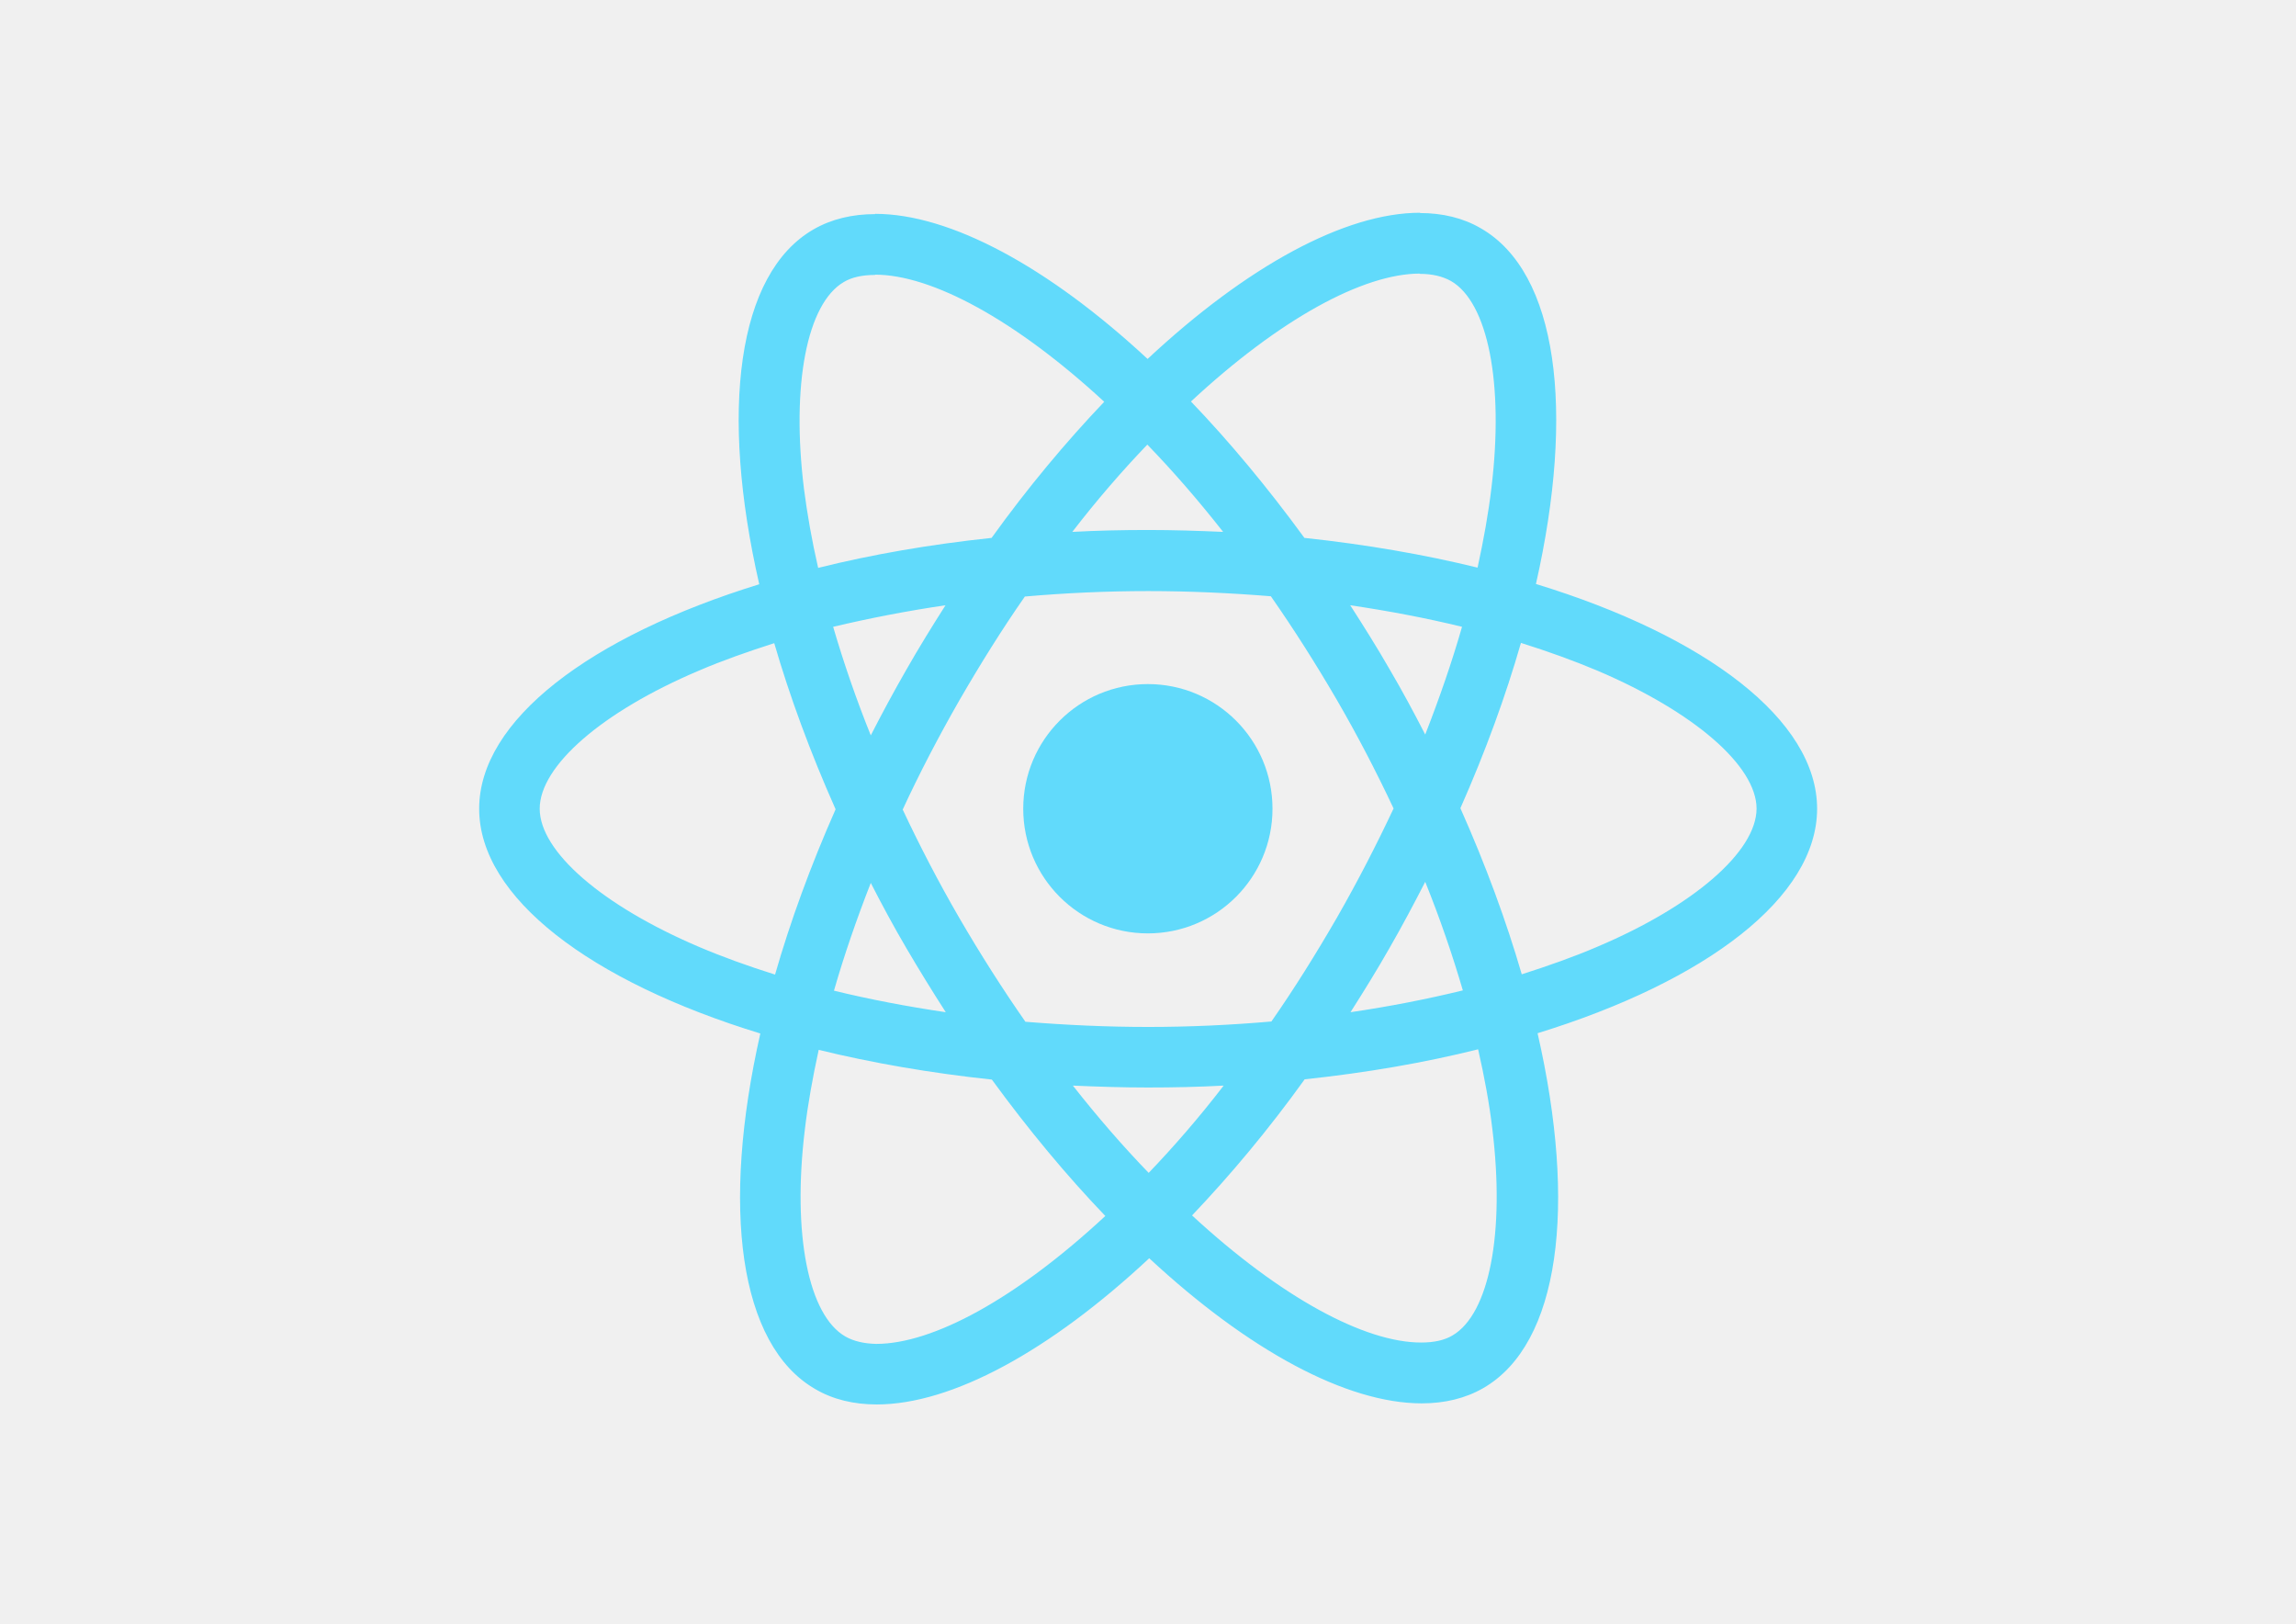
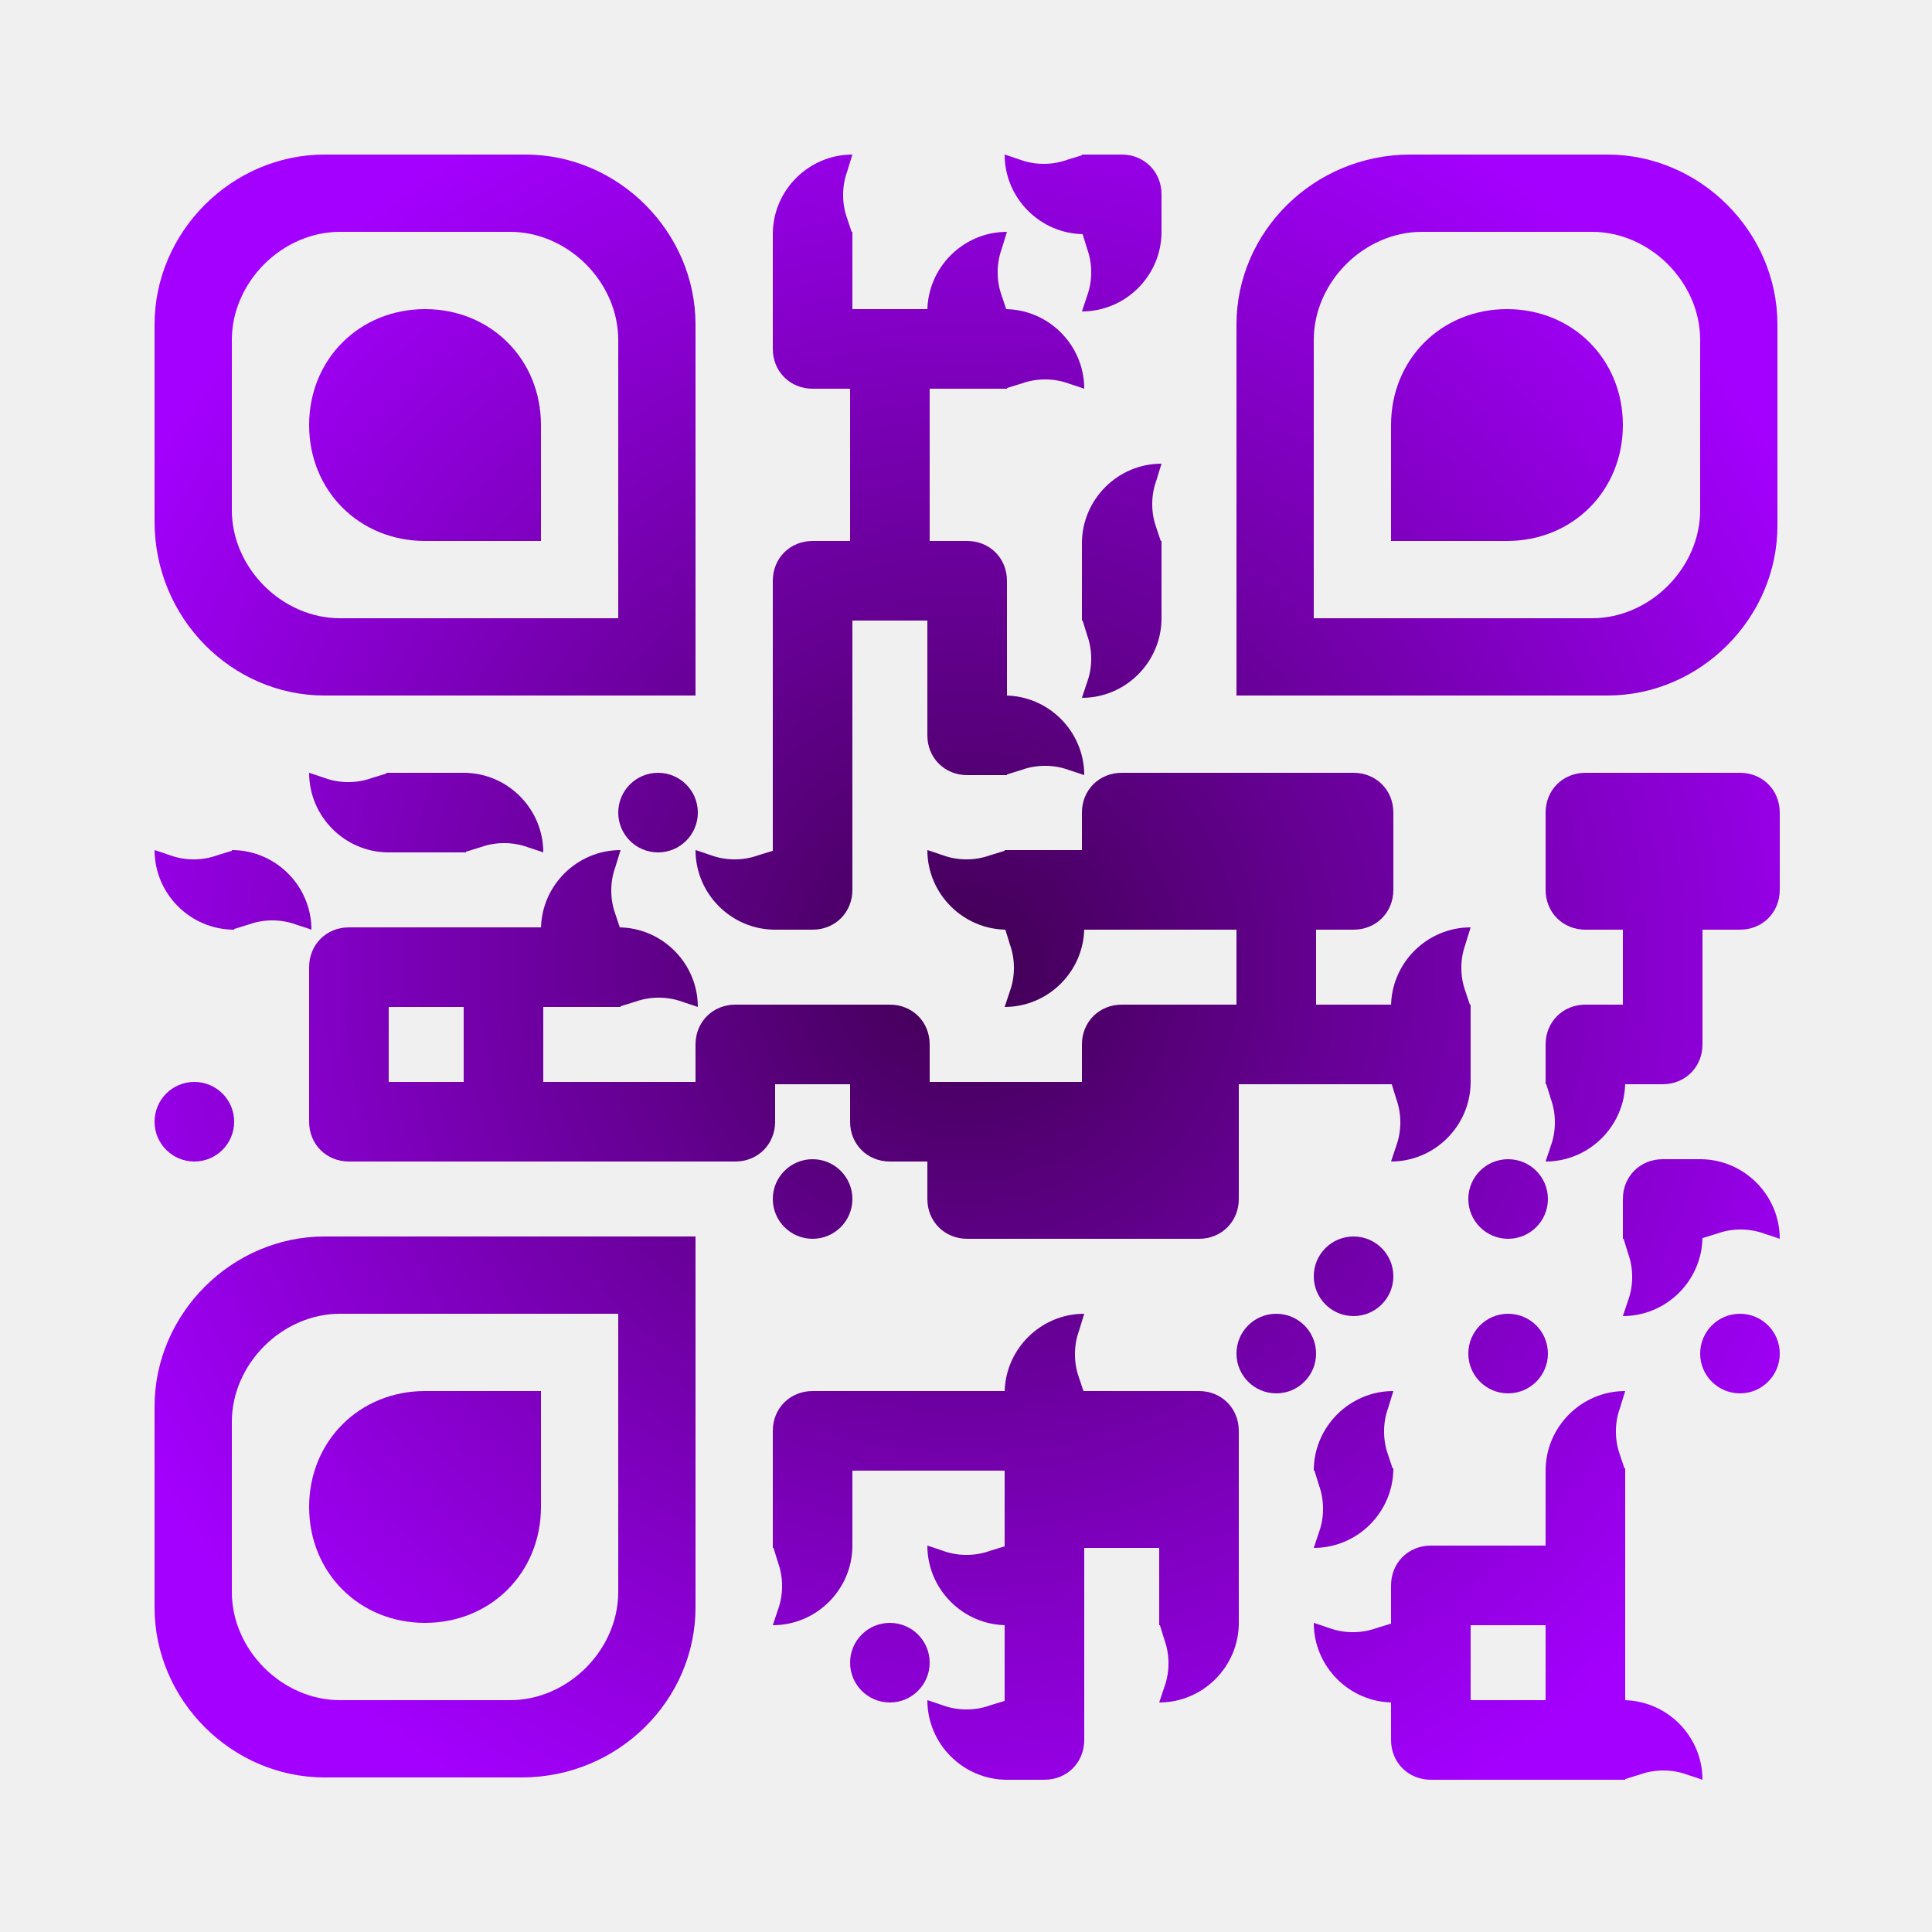
- <svg xmlns="http://www.w3.org/2000/svg" viewBox="0 0 841.9 595.3">
-   <g fill="#61DAFB">
-     <path d="M666.3 296.5c0-32.5-40.7-63.3-103.1-82.4 14.4-63.6 8-114.2-20.2-130.4-6.5-3.8-14.1-5.6-22.4-5.6v22.3c4.6 0 8.3.9 11.4 2.6 13.6 7.8 19.5 37.5 14.9 75.7-1.1 9.4-2.9 19.3-5.1 29.4-19.6-4.8-41-8.5-63.5-10.9-13.5-18.5-27.5-35.3-41.6-50 32.6-30.3 63.2-46.9 84-46.9V78c-27.5 0-63.5 19.6-99.9 53.6-36.4-33.8-72.4-53.2-99.9-53.2v22.3c20.7 0 51.4 16.5 84 46.6-14 14.7-28 31.4-41.3 49.9-22.6 2.4-44 6.1-63.6 11-2.3-10-4-19.7-5.2-29-4.7-38.2 1.1-67.9 14.6-75.8 3-1.8 6.9-2.6 11.5-2.6V78.5c-8.4 0-16 1.8-22.6 5.6-28.1 16.2-34.4 66.7-19.9 130.1-62.2 19.2-102.7 49.9-102.7 82.3 0 32.5 40.7 63.3 103.1 82.4-14.4 63.6-8 114.2 20.2 130.4 6.5 3.8 14.1 5.6 22.5 5.6 27.5 0 63.5-19.6 99.9-53.6 36.4 33.8 72.4 53.2 99.9 53.2 8.4 0 16-1.8 22.6-5.6 28.1-16.2 34.4-66.7 19.9-130.1 62-19.1 102.5-49.9 102.5-82.3zm-130.2-66.7c-3.7 12.9-8.3 26.2-13.5 39.5-4.1-8-8.4-16-13.1-24-4.6-8-9.5-15.8-14.4-23.4 14.2 2.1 27.9 4.7 41 7.9zm-45.8 106.5c-7.8 13.5-15.8 26.3-24.1 38.2-14.9 1.3-30 2-45.2 2-15.1 0-30.2-.7-45-1.9-8.3-11.9-16.4-24.6-24.2-38-7.6-13.1-14.5-26.4-20.8-39.8 6.2-13.4 13.2-26.8 20.7-39.9 7.8-13.5 15.8-26.3 24.1-38.2 14.9-1.3 30-2 45.2-2 15.1 0 30.2.7 45 1.9 8.3 11.9 16.4 24.6 24.2 38 7.6 13.1 14.5 26.4 20.8 39.8-6.3 13.4-13.2 26.8-20.7 39.9zm32.3-13c5.4 13.4 10 26.8 13.8 39.8-13.1 3.2-26.9 5.9-41.2 8 4.9-7.7 9.8-15.6 14.4-23.7 4.6-8 8.9-16.1 13-24.1zM421.2 430c-9.3-9.6-18.6-20.3-27.8-32 9 .4 18.2.7 27.5.7 9.4 0 18.7-.2 27.8-.7-9 11.7-18.3 22.4-27.5 32zm-74.4-58.9c-14.2-2.1-27.9-4.7-41-7.9 3.7-12.9 8.3-26.2 13.5-39.5 4.1 8 8.4 16 13.1 24 4.7 8 9.5 15.8 14.4 23.4zM420.7 163c9.3 9.6 18.6 20.3 27.8 32-9-.4-18.2-.7-27.5-.7-9.4 0-18.7.2-27.8.7 9-11.7 18.3-22.4 27.5-32zm-74 58.9c-4.9 7.7-9.8 15.6-14.4 23.7-4.6 8-8.9 16-13 24-5.4-13.4-10-26.8-13.8-39.8 13.1-3.1 26.9-5.8 41.2-7.9zm-90.5 125.2c-35.4-15.1-58.3-34.9-58.3-50.6 0-15.7 22.9-35.6 58.3-50.6 8.6-3.7 18-7 27.7-10.1 5.7 19.6 13.2 40 22.5 60.9-9.2 20.8-16.6 41.1-22.2 60.6-9.9-3.1-19.3-6.5-28-10.2zM310 490c-13.6-7.8-19.5-37.5-14.9-75.7 1.1-9.4 2.9-19.3 5.1-29.4 19.6 4.8 41 8.5 63.5 10.9 13.5 18.5 27.5 35.3 41.6 50-32.6 30.3-63.2 46.9-84 46.9-4.5-.1-8.3-1-11.3-2.7zm237.2-76.2c4.7 38.2-1.1 67.9-14.6 75.8-3 1.8-6.9 2.6-11.5 2.6-20.7 0-51.4-16.5-84-46.6 14-14.7 28-31.4 41.3-49.9 22.6-2.4 44-6.1 63.6-11 2.3 10.1 4.1 19.8 5.2 29.1zm38.5-66.7c-8.6 3.7-18 7-27.7 10.1-5.7-19.6-13.2-40-22.5-60.9 9.2-20.8 16.6-41.1 22.2-60.6 9.9 3.1 19.3 6.5 28.1 10.2 35.4 15.1 58.3 34.9 58.3 50.6-.1 15.7-23 35.6-58.4 50.6zM320.8 78.4z" />
-     <circle cx="420.9" cy="296.5" r="45.7" />
-     <path d="M520.5 78.1z" />
-   </g>
+ <svg xmlns="http://www.w3.org/2000/svg" xml:space="preserve" width="800" height="800" viewBox="0 0 800 800">
+   <defs>
+     <radialGradient id="pattern-mask" cx="50%" cy="50%" r="50%" fx="50%" fy="50%" gradientUnits="userSpaceOnUse">
+       <stop offset="0%" stop-color="#400052" />
+       <stop offset="100%" stop-color="#a400ff" />
+     </radialGradient>
+     <mask id="qrmask">
+       <g fill="#ffffff">
+         <g>
+           <g transform="translate(320,64) scale(5.493333)">
+             <path d="M6,6H0v0c0-3.3,2.7-6,6-6h0L5.6,1.3c-0.4,1.1-0.4,2.4,0,3.5L6,6z" />
+           </g>
+           <g transform="translate(416,64) scale(5.493333)">
+             <path d="M4.7,0.4c-1.1,0.4-2.4,0.4-3.5,0L0,0c0,3.3,2.7,6,6,6V0L4.7,0.4z" />
+           </g>
+           <g transform="translate(448,64) scale(5.493333)">
+             <path d="M6,6H0V0l3,0c1.7,0,3,1.3,3,3V6z" />
+           </g>
+           <g transform="translate(320,96) scale(5.493333)">
+             <rect width="6" height="6" />
+           </g>
+           <g transform="translate(384,96) scale(5.493333)">
+             <path d="M6,6H0v0c0-3.3,2.7-6,6-6h0L5.6,1.3c-0.4,1.1-0.4,2.4,0,3.5L6,6z" />
+           </g>
+           <g transform="translate(448,96) scale(5.493333)">
+             <path d="M0,0l0.4,1.3c0.4,1.1,0.4,2.4,0,3.5L0,6c3.3,0,6-2.7,6-6H0z" />
+           </g>
+           <g transform="translate(320,128) scale(5.493333)">
+             <path d="M6,6H3C1.3,6,0,4.7,0,3V0l6,0V6z" />
+           </g>
+           <g transform="translate(352,128) scale(5.493333)">
+             <rect width="6" height="6" />
+           </g>
+           <g transform="translate(384,128) scale(5.493333)">
+             <rect width="6" height="6" />
+           </g>
+           <g transform="translate(416,128) scale(5.493333)">
+             <path d="M0,0v6l1.3-0.4c1.1-0.4,2.4-0.4,3.5,0L6,6C6,2.7,3.3,0,0,0z" />
+           </g>
+           <g transform="translate(352,160) scale(5.493333)">
+             <rect width="6" height="6" />
+           </g>
+           <g transform="translate(352,192) scale(5.493333)">
+             <rect width="6" height="6" />
+           </g>
+           <g transform="translate(448,192) scale(5.493333)">
+             <path d="M6,6H0v0c0-3.3,2.7-6,6-6h0L5.6,1.3c-0.4,1.1-0.4,2.4,0,3.5L6,6z" />
+           </g>
+           <g transform="translate(320,224) scale(5.493333)">
+             <path d="M6,6H0V3c0-1.7,1.3-3,3-3l3,0V6z" />
+           </g>
+           <g transform="translate(352,224) scale(5.493333)">
+             <rect width="6" height="6" />
+           </g>
+           <g transform="translate(384,224) scale(5.493333)">
+             <path d="M6,6H0V0l3,0c1.7,0,3,1.3,3,3V6z" />
+           </g>
+           <g transform="translate(448,224) scale(5.493333)">
+             <rect width="6" height="6" />
+           </g>
+           <g transform="translate(320,256) scale(5.493333)">
+             <rect width="6" height="6" />
+           </g>
+           <g transform="translate(384,256) scale(5.493333)">
+             <rect width="6" height="6" />
+           </g>
+           <g transform="translate(448,256) scale(5.493333)">
+             <path d="M0,0l0.4,1.3c0.4,1.1,0.4,2.4,0,3.5L0,6c3.3,0,6-2.7,6-6H0z" />
+           </g>
+           <g transform="translate(320,288) scale(5.493333)">
+             <rect width="6" height="6" />
+           </g>
+           <g transform="translate(384,288) scale(5.493333)">
+             <path d="M6,6H3C1.3,6,0,4.7,0,3V0l6,0V6z" />
+           </g>
+           <g transform="translate(416,288) scale(5.493333)">
+             <path d="M0,0v6l1.3-0.4c1.1-0.4,2.4-0.4,3.5,0L6,6C6,2.7,3.3,0,0,0z" />
+           </g>
+           <g transform="translate(128,320) scale(5.493333)">
+             <path d="M4.7,0.4c-1.1,0.4-2.4,0.4-3.5,0L0,0c0,3.3,2.7,6,6,6V0L4.7,0.4z" />
+           </g>
+           <g transform="translate(160,320) scale(5.493333)">
+             <rect width="6" height="6" />
+           </g>
+           <g transform="translate(192,320) scale(5.493333)">
+             <path d="M0,0v6l1.3-0.4c1.1-0.4,2.4-0.4,3.5,0L6,6C6,2.7,3.3,0,0,0z" />
+           </g>
+           <g transform="translate(256,320) scale(5.493333)">
+             <circle cx="3" cy="3" r="3" />
+           </g>
+           <g transform="translate(320,320) scale(5.493333)">
+             <rect width="6" height="6" />
+           </g>
+           <g transform="translate(448,320) scale(5.493333)">
+             <path d="M6,6H0V3c0-1.7,1.3-3,3-3l3,0V6z" />
+           </g>
+           <g transform="translate(480,320) scale(5.493333)">
+             <rect width="6" height="6" />
+           </g>
+           <g transform="translate(512,320) scale(5.493333)">
+             <rect width="6" height="6" />
+           </g>
+           <g transform="translate(544,320) scale(5.493333)">
+             <path d="M6,6H0V0l3,0c1.7,0,3,1.3,3,3V6z" />
+           </g>
+           <g transform="translate(640,320) scale(5.493333)">
+             <path d="M6,6H0V3c0-1.7,1.3-3,3-3l3,0V6z" />
+           </g>
+           <g transform="translate(672,320) scale(5.493333)">
+             <rect width="6" height="6" />
+           </g>
+           <g transform="translate(704,320) scale(5.493333)">
+             <path d="M6,6H0V0l3,0c1.7,0,3,1.3,3,3V6z" />
+           </g>
+           <g transform="translate(64,352) scale(5.493333)">
+             <path d="M4.7,0.4c-1.1,0.4-2.4,0.4-3.5,0L0,0c0,3.3,2.7,6,6,6V0L4.7,0.4z" />
+           </g>
+           <g transform="translate(96,352) scale(5.493333)">
+             <path d="M0,0v6l1.3-0.4c1.1-0.4,2.4-0.4,3.5,0L6,6C6,2.7,3.3,0,0,0z" />
+           </g>
+           <g transform="translate(224,352) scale(5.493333)">
+             <path d="M6,6H0v0c0-3.3,2.7-6,6-6h0L5.6,1.3c-0.4,1.1-0.4,2.4,0,3.5L6,6z" />
+           </g>
+           <g transform="translate(288,352) scale(5.493333)">
+             <path d="M4.7,0.4c-1.1,0.4-2.4,0.4-3.5,0L0,0c0,3.3,2.7,6,6,6V0L4.7,0.4z" />
+           </g>
+           <g transform="translate(320,352) scale(5.493333)">
+             <path d="M3,6H0V0l6,0v3C6,4.7,4.7,6,3,6z" />
+           </g>
+           <g transform="translate(384,352) scale(5.493333)">
+             <path d="M4.7,0.4c-1.1,0.4-2.4,0.4-3.5,0L0,0c0,3.3,2.7,6,6,6V0L4.7,0.4z" />
+           </g>
+           <g transform="translate(416,352) scale(5.493333)">
+             <rect width="6" height="6" />
+           </g>
+           <g transform="translate(448,352) scale(5.493333)">
+             <rect width="6" height="6" />
+           </g>
+           <g transform="translate(480,352) scale(5.493333)">
+             <rect width="6" height="6" />
+           </g>
+           <g transform="translate(512,352) scale(5.493333)">
+             <rect width="6" height="6" />
+           </g>
+           <g transform="translate(544,352) scale(5.493333)">
+             <path d="M3,6H0V0l6,0v3C6,4.7,4.7,6,3,6z" />
+           </g>
+           <g transform="translate(640,352) scale(5.493333)">
+             <path d="M6,6H3C1.3,6,0,4.7,0,3V0l6,0V6z" />
+           </g>
+           <g transform="translate(672,352) scale(5.493333)">
+             <rect width="6" height="6" />
+           </g>
+           <g transform="translate(704,352) scale(5.493333)">
+             <path d="M3,6H0V0l6,0v3C6,4.7,4.7,6,3,6z" />
+           </g>
+           <g transform="translate(128,384) scale(5.493333)">
+             <path d="M6,6H0V3c0-1.7,1.3-3,3-3l3,0V6z" />
+           </g>
+           <g transform="translate(160,384) scale(5.493333)">
+             <rect width="6" height="6" />
+           </g>
+           <g transform="translate(192,384) scale(5.493333)">
+             <rect width="6" height="6" />
+           </g>
+           <g transform="translate(224,384) scale(5.493333)">
+             <rect width="6" height="6" />
+           </g>
+           <g transform="translate(256,384) scale(5.493333)">
+             <path d="M0,0v6l1.3-0.4c1.1-0.4,2.4-0.4,3.5,0L6,6C6,2.7,3.3,0,0,0z" />
+           </g>
+           <g transform="translate(416,384) scale(5.493333)">
+             <path d="M0,0l0.4,1.3c0.4,1.1,0.4,2.4,0,3.5L0,6c3.3,0,6-2.7,6-6H0z" />
+           </g>
+           <g transform="translate(512,384) scale(5.493333)">
+             <rect width="6" height="6" />
+           </g>
+           <g transform="translate(576,384) scale(5.493333)">
+             <path d="M6,6H0v0c0-3.3,2.7-6,6-6h0L5.6,1.3c-0.4,1.1-0.4,2.4,0,3.5L6,6z" />
+           </g>
+           <g transform="translate(672,384) scale(5.493333)">
+             <rect width="6" height="6" />
+           </g>
+           <g transform="translate(128,416) scale(5.493333)">
+             <rect width="6" height="6" />
+           </g>
+           <g transform="translate(192,416) scale(5.493333)">
+             <rect width="6" height="6" />
+           </g>
+           <g transform="translate(288,416) scale(5.493333)">
+             <path d="M6,6H0V3c0-1.7,1.3-3,3-3l3,0V6z" />
+           </g>
+           <g transform="translate(320,416) scale(5.493333)">
+             <rect width="6" height="6" />
+           </g>
+           <g transform="translate(352,416) scale(5.493333)">
+             <path d="M6,6H0V0l3,0c1.7,0,3,1.3,3,3V6z" />
+           </g>
+           <g transform="translate(448,416) scale(5.493333)">
+             <path d="M6,6H0V3c0-1.7,1.3-3,3-3l3,0V6z" />
+           </g>
+           <g transform="translate(480,416) scale(5.493333)">
+             <rect width="6" height="6" />
+           </g>
+           <g transform="translate(512,416) scale(5.493333)">
+             <rect width="6" height="6" />
+           </g>
+           <g transform="translate(544,416) scale(5.493333)">
+             <rect width="6" height="6" />
+           </g>
+           <g transform="translate(576,416) scale(5.493333)">
+             <rect width="6" height="6" />
+           </g>
+           <g transform="translate(640,416) scale(5.493333)">
+             <path d="M6,6H0V3c0-1.7,1.3-3,3-3l3,0V6z" />
+           </g>
+           <g transform="translate(672,416) scale(5.493333)">
+             <path d="M3,6H0V0l6,0v3C6,4.7,4.7,6,3,6z" />
+           </g>
+           <g transform="translate(64,448) scale(5.493333)">
+             <circle cx="3" cy="3" r="3" />
+           </g>
+           <g transform="translate(128,448) scale(5.493333)">
+             <path d="M6,6H3C1.3,6,0,4.7,0,3V0l6,0V6z" />
+           </g>
+           <g transform="translate(160,448) scale(5.493333)">
+             <rect width="6" height="6" />
+           </g>
+           <g transform="translate(192,448) scale(5.493333)">
+             <rect width="6" height="6" />
+           </g>
+           <g transform="translate(224,448) scale(5.493333)">
+             <rect width="6" height="6" />
+           </g>
+           <g transform="translate(256,448) scale(5.493333)">
+             <rect width="6" height="6" />
+           </g>
+           <g transform="translate(288,448) scale(5.493333)">
+             <path d="M3,6H0V0l6,0v3C6,4.7,4.7,6,3,6z" />
+           </g>
+           <g transform="translate(352,448) scale(5.493333)">
+             <path d="M6,6H3C1.3,6,0,4.7,0,3V0l6,0V6z" />
+           </g>
+           <g transform="translate(384,448) scale(5.493333)">
+             <rect width="6" height="6" />
+           </g>
+           <g transform="translate(416,448) scale(5.493333)">
+             <rect width="6" height="6" />
+           </g>
+           <g transform="translate(448,448) scale(5.493333)">
+             <rect width="6" height="6" />
+           </g>
+           <g transform="translate(480,448) scale(5.493333)">
+             <rect width="6" height="6" />
+           </g>
+           <g transform="translate(576,448) scale(5.493333)">
+             <path d="M0,0l0.4,1.3c0.4,1.1,0.4,2.4,0,3.5L0,6c3.3,0,6-2.7,6-6H0z" />
+           </g>
+           <g transform="translate(640,448) scale(5.493333)">
+             <path d="M0,0l0.4,1.3c0.4,1.1,0.4,2.4,0,3.5L0,6c3.3,0,6-2.7,6-6H0z" />
+           </g>
+           <g transform="translate(320,480) scale(5.493333)">
+             <circle cx="3" cy="3" r="3" />
+           </g>
+           <g transform="translate(384,480) scale(5.493333)">
+             <path d="M6,6H3C1.3,6,0,4.7,0,3V0l6,0V6z" />
+           </g>
+           <g transform="translate(416,480) scale(5.493333)">
+             <rect width="6" height="6" />
+           </g>
+           <g transform="translate(448,480) scale(5.493333)">
+             <rect width="6" height="6" />
+           </g>
+           <g transform="translate(480,480) scale(5.493333)">
+             <path d="M3,6H0V0l6,0v3C6,4.7,4.7,6,3,6z" />
+           </g>
+           <g transform="translate(608,480) scale(5.493333)">
+             <circle cx="3" cy="3" r="3" />
+           </g>
+           <g transform="translate(672,480) scale(5.493333)">
+             <path d="M6,6H0V3c0-1.7,1.3-3,3-3l3,0V6z" />
+           </g>
+           <g transform="translate(704,480) scale(5.493333)">
+             <path d="M0,0v6l1.3-0.4c1.1-0.4,2.4-0.4,3.5,0L6,6C6,2.7,3.3,0,0,0z" />
+           </g>
+           <g transform="translate(544,512) scale(5.493333)">
+             <circle cx="3" cy="3" r="3" />
+           </g>
+           <g transform="translate(672,512) scale(5.493333)">
+             <path d="M0,0l0.4,1.3c0.4,1.1,0.4,2.4,0,3.5L0,6c3.3,0,6-2.7,6-6H0z" />
+           </g>
+           <g transform="translate(416,544) scale(5.493333)">
+             <path d="M6,6H0v0c0-3.3,2.7-6,6-6h0L5.6,1.3c-0.4,1.1-0.4,2.4,0,3.5L6,6z" />
+           </g>
+           <g transform="translate(512,544) scale(5.493333)">
+             <circle cx="3" cy="3" r="3" />
+           </g>
+           <g transform="translate(608,544) scale(5.493333)">
+             <circle cx="3" cy="3" r="3" />
+           </g>
+           <g transform="translate(704,544) scale(5.493333)">
+             <circle cx="3" cy="3" r="3" />
+           </g>
+           <g transform="translate(320,576) scale(5.493333)">
+             <path d="M6,6H0V3c0-1.7,1.3-3,3-3l3,0V6z" />
+           </g>
+           <g transform="translate(352,576) scale(5.493333)">
+             <rect width="6" height="6" />
+           </g>
+           <g transform="translate(384,576) scale(5.493333)">
+             <rect width="6" height="6" />
+           </g>
+           <g transform="translate(416,576) scale(5.493333)">
+             <rect width="6" height="6" />
+           </g>
+           <g transform="translate(448,576) scale(5.493333)">
+             <rect width="6" height="6" />
+           </g>
+           <g transform="translate(480,576) scale(5.493333)">
+             <path d="M6,6H0V0l3,0c1.7,0,3,1.3,3,3V6z" />
+           </g>
+           <g transform="translate(544,576) scale(5.493333)">
+             <path d="M6,6H0v0c0-3.3,2.7-6,6-6h0L5.6,1.3c-0.4,1.1-0.4,2.4,0,3.5L6,6z" />
+           </g>
+           <g transform="translate(640,576) scale(5.493333)">
+             <path d="M6,6H0v0c0-3.3,2.7-6,6-6h0L5.6,1.3c-0.4,1.1-0.4,2.4,0,3.5L6,6z" />
+           </g>
+           <g transform="translate(320,608) scale(5.493333)">
+             <rect width="6" height="6" />
+           </g>
+           <g transform="translate(416,608) scale(5.493333)">
+             <rect width="6" height="6" />
+           </g>
+           <g transform="translate(448,608) scale(5.493333)">
+             <rect width="6" height="6" />
+           </g>
+           <g transform="translate(480,608) scale(5.493333)">
+             <rect width="6" height="6" />
+           </g>
+           <g transform="translate(544,608) scale(5.493333)">
+             <path d="M0,0l0.4,1.3c0.4,1.1,0.4,2.4,0,3.5L0,6c3.3,0,6-2.7,6-6H0z" />
+           </g>
+           <g transform="translate(640,608) scale(5.493333)">
+             <rect width="6" height="6" />
+           </g>
+           <g transform="translate(320,640) scale(5.493333)">
+             <path d="M0,0l0.4,1.3c0.4,1.1,0.4,2.4,0,3.5L0,6c3.3,0,6-2.7,6-6H0z" />
+           </g>
+           <g transform="translate(384,640) scale(5.493333)">
+             <path d="M4.7,0.4c-1.1,0.4-2.4,0.4-3.5,0L0,0c0,3.3,2.7,6,6,6V0L4.7,0.4z" />
+           </g>
+           <g transform="translate(416,640) scale(5.493333)">
+             <rect width="6" height="6" />
+           </g>
+           <g transform="translate(480,640) scale(5.493333)">
+             <rect width="6" height="6" />
+           </g>
+           <g transform="translate(576,640) scale(5.493333)">
+             <path d="M6,6H0V3c0-1.7,1.3-3,3-3l3,0V6z" />
+           </g>
+           <g transform="translate(608,640) scale(5.493333)">
+             <rect width="6" height="6" />
+           </g>
+           <g transform="translate(640,640) scale(5.493333)">
+             <rect width="6" height="6" />
+           </g>
+           <g transform="translate(352,672) scale(5.493333)">
+             <circle cx="3" cy="3" r="3" />
+           </g>
+           <g transform="translate(416,672) scale(5.493333)">
+             <rect width="6" height="6" />
+           </g>
+           <g transform="translate(480,672) scale(5.493333)">
+             <path d="M0,0l0.4,1.3c0.4,1.1,0.4,2.4,0,3.5L0,6c3.3,0,6-2.7,6-6H0z" />
+           </g>
+           <g transform="translate(544,672) scale(5.493333)">
+             <path d="M4.7,0.4c-1.1,0.4-2.4,0.4-3.5,0L0,0c0,3.3,2.7,6,6,6V0L4.7,0.4z" />
+           </g>
+           <g transform="translate(576,672) scale(5.493333)">
+             <rect width="6" height="6" />
+           </g>
+           <g transform="translate(640,672) scale(5.493333)">
+             <rect width="6" height="6" />
+           </g>
+           <g transform="translate(384,704) scale(5.493333)">
+             <path d="M4.7,0.4c-1.1,0.4-2.4,0.4-3.5,0L0,0c0,3.3,2.7,6,6,6V0L4.7,0.4z" />
+           </g>
+           <g transform="translate(416,704) scale(5.493333)">
+             <path d="M3,6H0V0l6,0v3C6,4.7,4.7,6,3,6z" />
+           </g>
+           <g transform="translate(576,704) scale(5.493333)">
+             <path d="M6,6H3C1.3,6,0,4.7,0,3V0l6,0V6z" />
+           </g>
+           <g transform="translate(608,704) scale(5.493333)">
+             <rect width="6" height="6" />
+           </g>
+           <g transform="translate(640,704) scale(5.493333)">
+             <rect width="6" height="6" />
+           </g>
+           <g transform="translate(672,704) scale(5.493333)">
+             <path d="M0,0v6l1.3-0.4c1.1-0.4,2.4-0.4,3.5,0L6,6C6,2.7,3.3,0,0,0z" />
+           </g>
+           <g transform="translate(64,64)">
+             <g transform="scale(16)">
+               <path d="M14,14V4.4C14,2,12,0,9.6,0H4.4C2,0,0,2,0,4.4v5.1C0,12,2,14,4.4,14H14z M4.8,2h4.4C10.7,2,12,3.3,12,4.8V12H4.8 C3.3,12,2,10.7,2,9.2V4.8C2,3.3,3.3,2,4.8,2z" />
+             </g>
+           </g>
+           <g transform="translate(512,64)">
+             <g transform="scale(16) rotate(90 7 7)">
+               <path d="M14,14V4.4C14,2,12,0,9.6,0H4.4C2,0,0,2,0,4.4v5.1C0,12,2,14,4.4,14H14z M4.8,2h4.4C10.7,2,12,3.3,12,4.8V12H4.8 C3.3,12,2,10.7,2,9.2V4.8C2,3.3,3.3,2,4.8,2z" />
+             </g>
+           </g>
+           <g transform="translate(64,512)">
+             <g transform="scale(16) rotate(-90 7 7)">
+               <path d="M14,14V4.4C14,2,12,0,9.6,0H4.4C2,0,0,2,0,4.4v5.1C0,12,2,14,4.4,14H14z M4.8,2h4.4C10.7,2,12,3.3,12,4.8V12H4.8 C3.3,12,2,10.7,2,9.2V4.8C2,3.3,3.3,2,4.8,2z" />
+             </g>
+           </g>
+           <g transform="translate(128,128)">
+             <g transform="scale(16)">
+               <path d="M6,6H3C1.3,6,0,4.7,0,3v0c0-1.7,1.3-3,3-3h0c1.7,0,3,1.3,3,3V6z" />
+             </g>
+           </g>
+           <g transform="translate(576,128)">
+             <g transform="scale(16) rotate(90 3 3)">
+               <path d="M6,6H3C1.3,6,0,4.7,0,3v0c0-1.7,1.3-3,3-3h0c1.7,0,3,1.3,3,3V6z" />
+             </g>
+           </g>
+           <g transform="translate(128,576)">
+             <g transform="scale(16) rotate(-90 3 3)">
+               <path d="M6,6H3C1.3,6,0,4.7,0,3v0c0-1.7,1.3-3,3-3h0c1.7,0,3,1.3,3,3V6z" />
+             </g>
+           </g>
+         </g>
+       </g>
+     </mask>
+   </defs>
+   <rect x="0" y="0" width="800" height="800" mask="url(#qrmask)" fill="url(#pattern-mask)" />
</svg>
